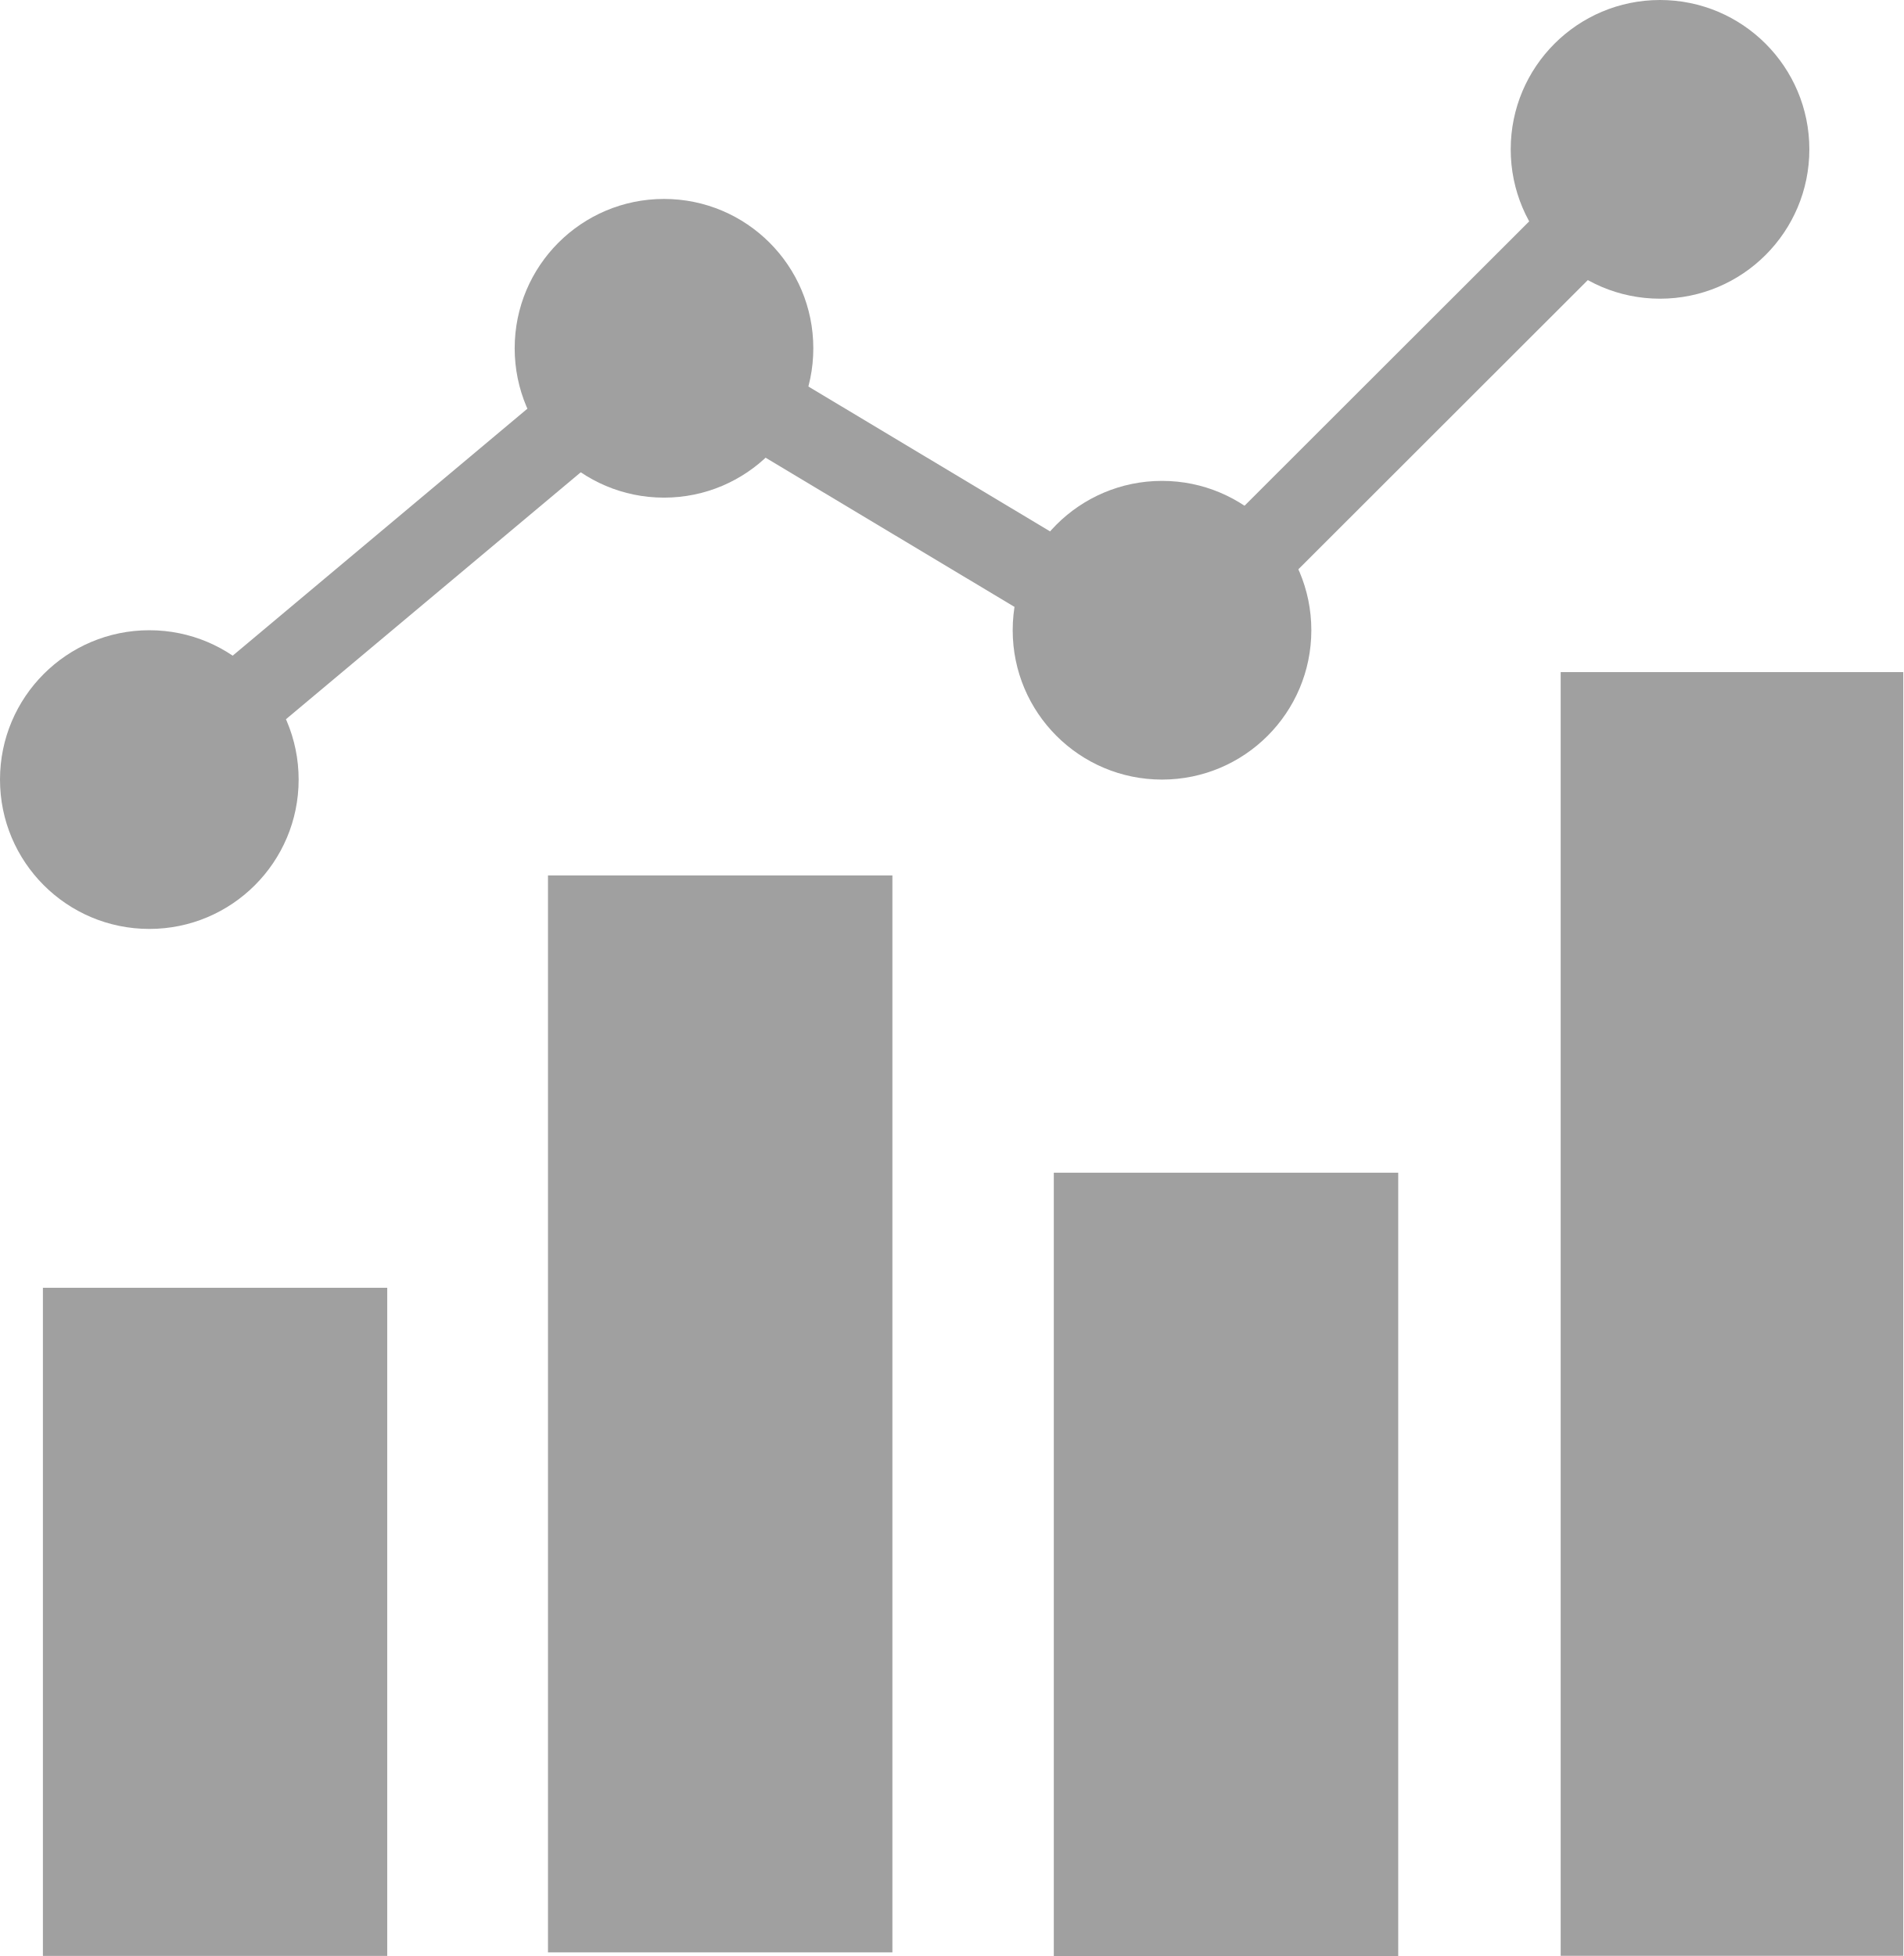
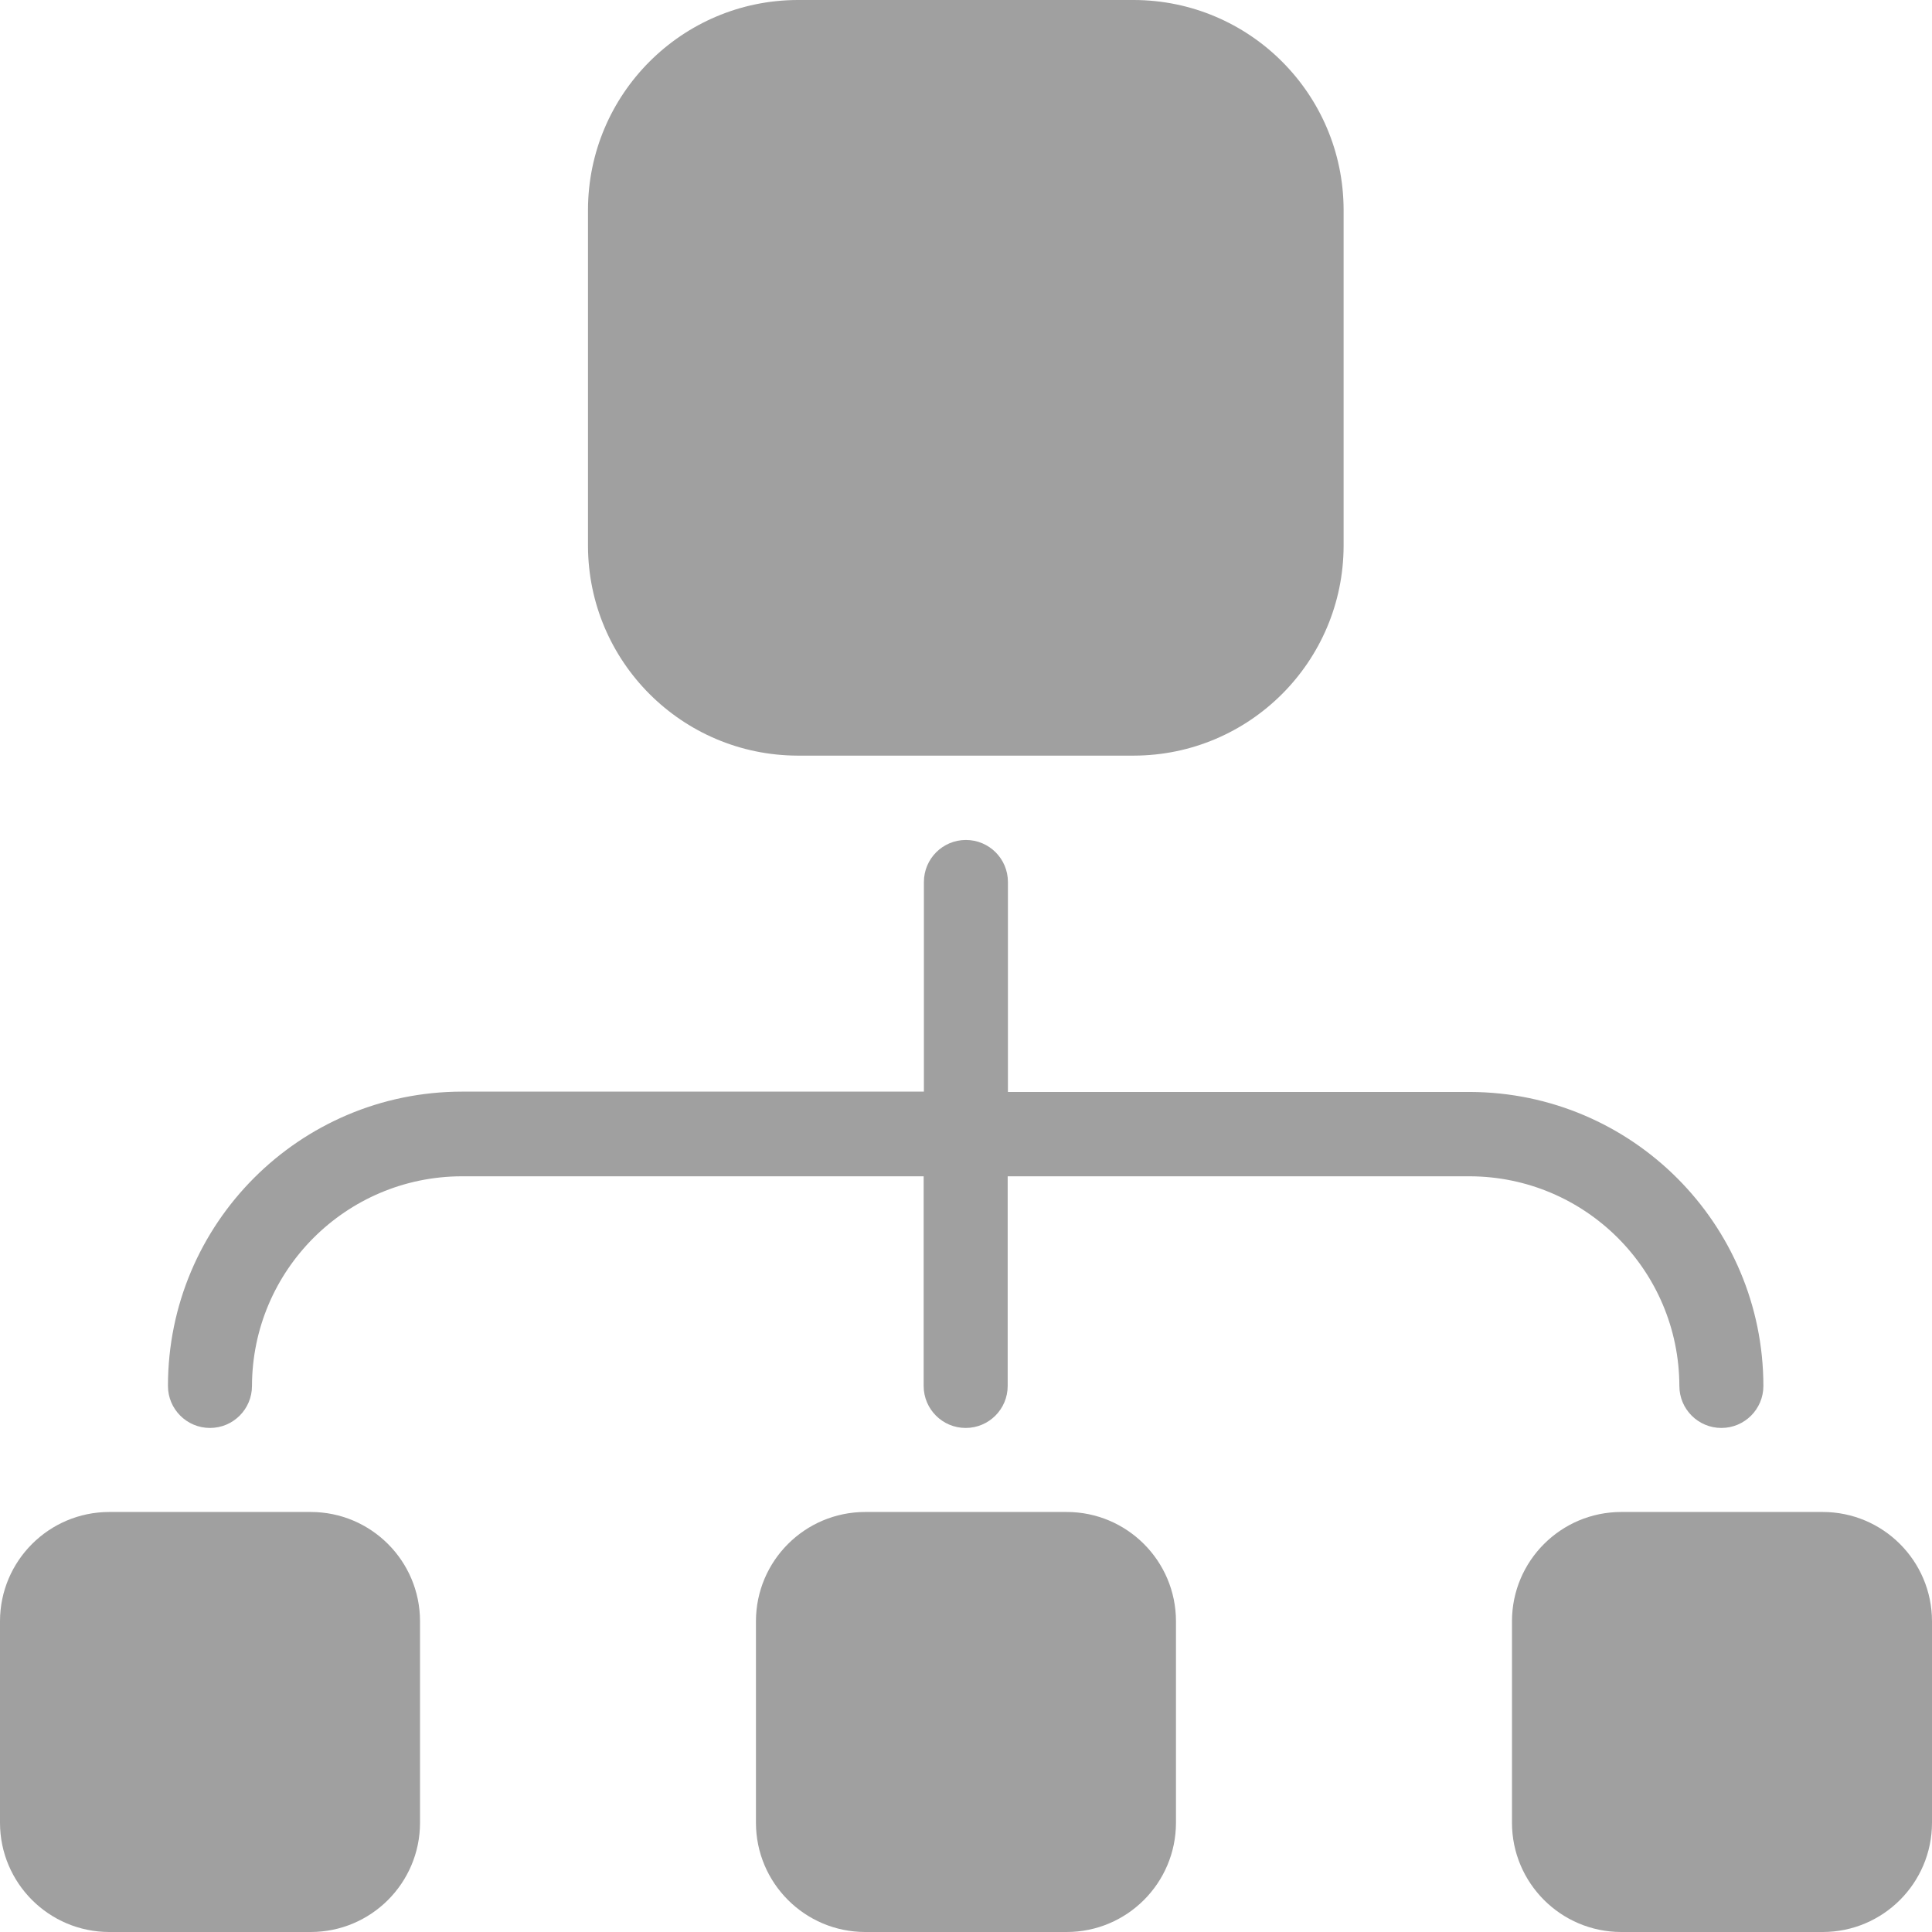
- <svg xmlns="http://www.w3.org/2000/svg" width="19.999" height="20.549" viewBox="0 0 19.999 20.549">
-   <g id="Projects" transform="translate(-93.989 -1511.889)">
-     <g id="Group_2397" data-name="Group 2397">
-       <g id="Group_2392" data-name="Group 2392">
-         <circle id="Ellipse_424" data-name="Ellipse 424" cx="1.569" cy="1.569" r="1.569" transform="translate(93.989 1518.51)" fill="#a0a0a0" />
-       </g>
-       <g id="Group_2393" data-name="Group 2393">
-         <circle id="Ellipse_425" data-name="Ellipse 425" cx="1.569" cy="1.569" r="1.569" transform="translate(99.397 1513.979)" fill="#a0a0a0" />
-       </g>
-       <g id="Group_2394" data-name="Group 2394">
-         <circle id="Ellipse_426" data-name="Ellipse 426" cx="1.569" cy="1.569" r="1.569" transform="translate(104.63 1516.941)" fill="#a0a0a0" />
-       </g>
-       <g id="Group_2395" data-name="Group 2395">
-         <circle id="Ellipse_427" data-name="Ellipse 427" cx="1.569" cy="1.569" r="1.569" transform="translate(109.863 1511.889)" fill="#a0a0a0" />
-       </g>
-       <g id="Group_2396" data-name="Group 2396">
-         <path id="Path_771" data-name="Path 771" d="M95.839,1520.412l-.56-.667,5.645-4.73,5.207,3.121,4.992-4.986.617.616-5.474,5.468-5.258-3.151Z" fill="#a0a0a0" />
-       </g>
-     </g>
-     <g id="Group_2398" data-name="Group 2398">
-       <path id="Path_772" data-name="Path 772" d="M113.988,1532.436h-3.6V1518.95h3.6Z" fill="#a0a0a0" />
-     </g>
-     <g id="Group_2399" data-name="Group 2399">
-       <path id="Path_773" data-name="Path 773" d="M99.747,1532.4v-11.314h3.619V1532.4Z" fill="#a0a0a0" />
-     </g>
-     <g id="Group_2400" data-name="Group 2400">
-       <path id="Path_774" data-name="Path 774" d="M108.681,1532.438h-3.619v-8.229h3.619Z" fill="#a0a0a0" />
-     </g>
-     <g id="Group_2401" data-name="Group 2401">
-       <path id="Path_775" data-name="Path 775" d="M98.058,1532.437H94.44v-7.019h3.618Z" fill="#a0a0a0" />
-     </g>
+ <svg xmlns="http://www.w3.org/2000/svg" width="23.96" height="23.96" viewBox="0 0 23.96 23.96">
+   <g id="Projects" transform="translate(-937.142 -437)">
+     <path id="Path" d="M6.771,0H2.6A2.607,2.607,0,0,0,0,2.6V6.771a2.607,2.607,0,0,0,2.6,2.6H6.771a2.607,2.607,0,0,0,2.6-2.6V2.6A2.607,2.607,0,0,0,6.771,0Z" transform="translate(944.434 437)" fill="#a0a0a0" />
+     <path id="Path-2" data-name="Path" d="M3.854,0h-2.5A1.356,1.356,0,0,0,0,1.354v2.5A1.356,1.356,0,0,0,1.354,5.209h2.5A1.356,1.356,0,0,0,5.209,3.854v-2.5A1.356,1.356,0,0,0,3.854,0Z" transform="translate(946.517 455.751)" fill="#a0a0a0" />
+     <path id="Path-3" data-name="Path" d="M3.854,0h-2.5A1.356,1.356,0,0,0,0,1.354v2.5A1.356,1.356,0,0,0,1.354,5.209h2.5A1.356,1.356,0,0,0,5.209,3.854v-2.5A1.356,1.356,0,0,0,3.854,0Z" transform="translate(955.893 455.751)" fill="#a0a0a0" />
+     <path id="Path-4" data-name="Path" d="M3.854,0h-2.5A1.356,1.356,0,0,0,0,1.354v2.5A1.356,1.356,0,0,0,1.354,5.209h2.5A1.356,1.356,0,0,0,5.209,3.854v-2.5A1.356,1.356,0,0,0,3.854,0Z" transform="translate(937.142 455.751)" fill="#a0a0a0" />
+     <path id="Path-5" data-name="Path" d="M16.147,3.125h-5.73V.521a.521.521,0,0,0-1.042,0v2.6H3.646A3.65,3.65,0,0,0,0,6.771a.521.521,0,0,0,1.042,0,2.607,2.607,0,0,1,2.6-2.6h5.73v2.6a.521.521,0,0,0,1.042,0v-2.6h5.73a2.607,2.607,0,0,1,2.6,2.6.521.521,0,0,0,1.042,0A3.65,3.65,0,0,0,16.147,3.125Z" transform="translate(939.225 447.417)" fill="#a0a0a0" />
  </g>
</svg>
